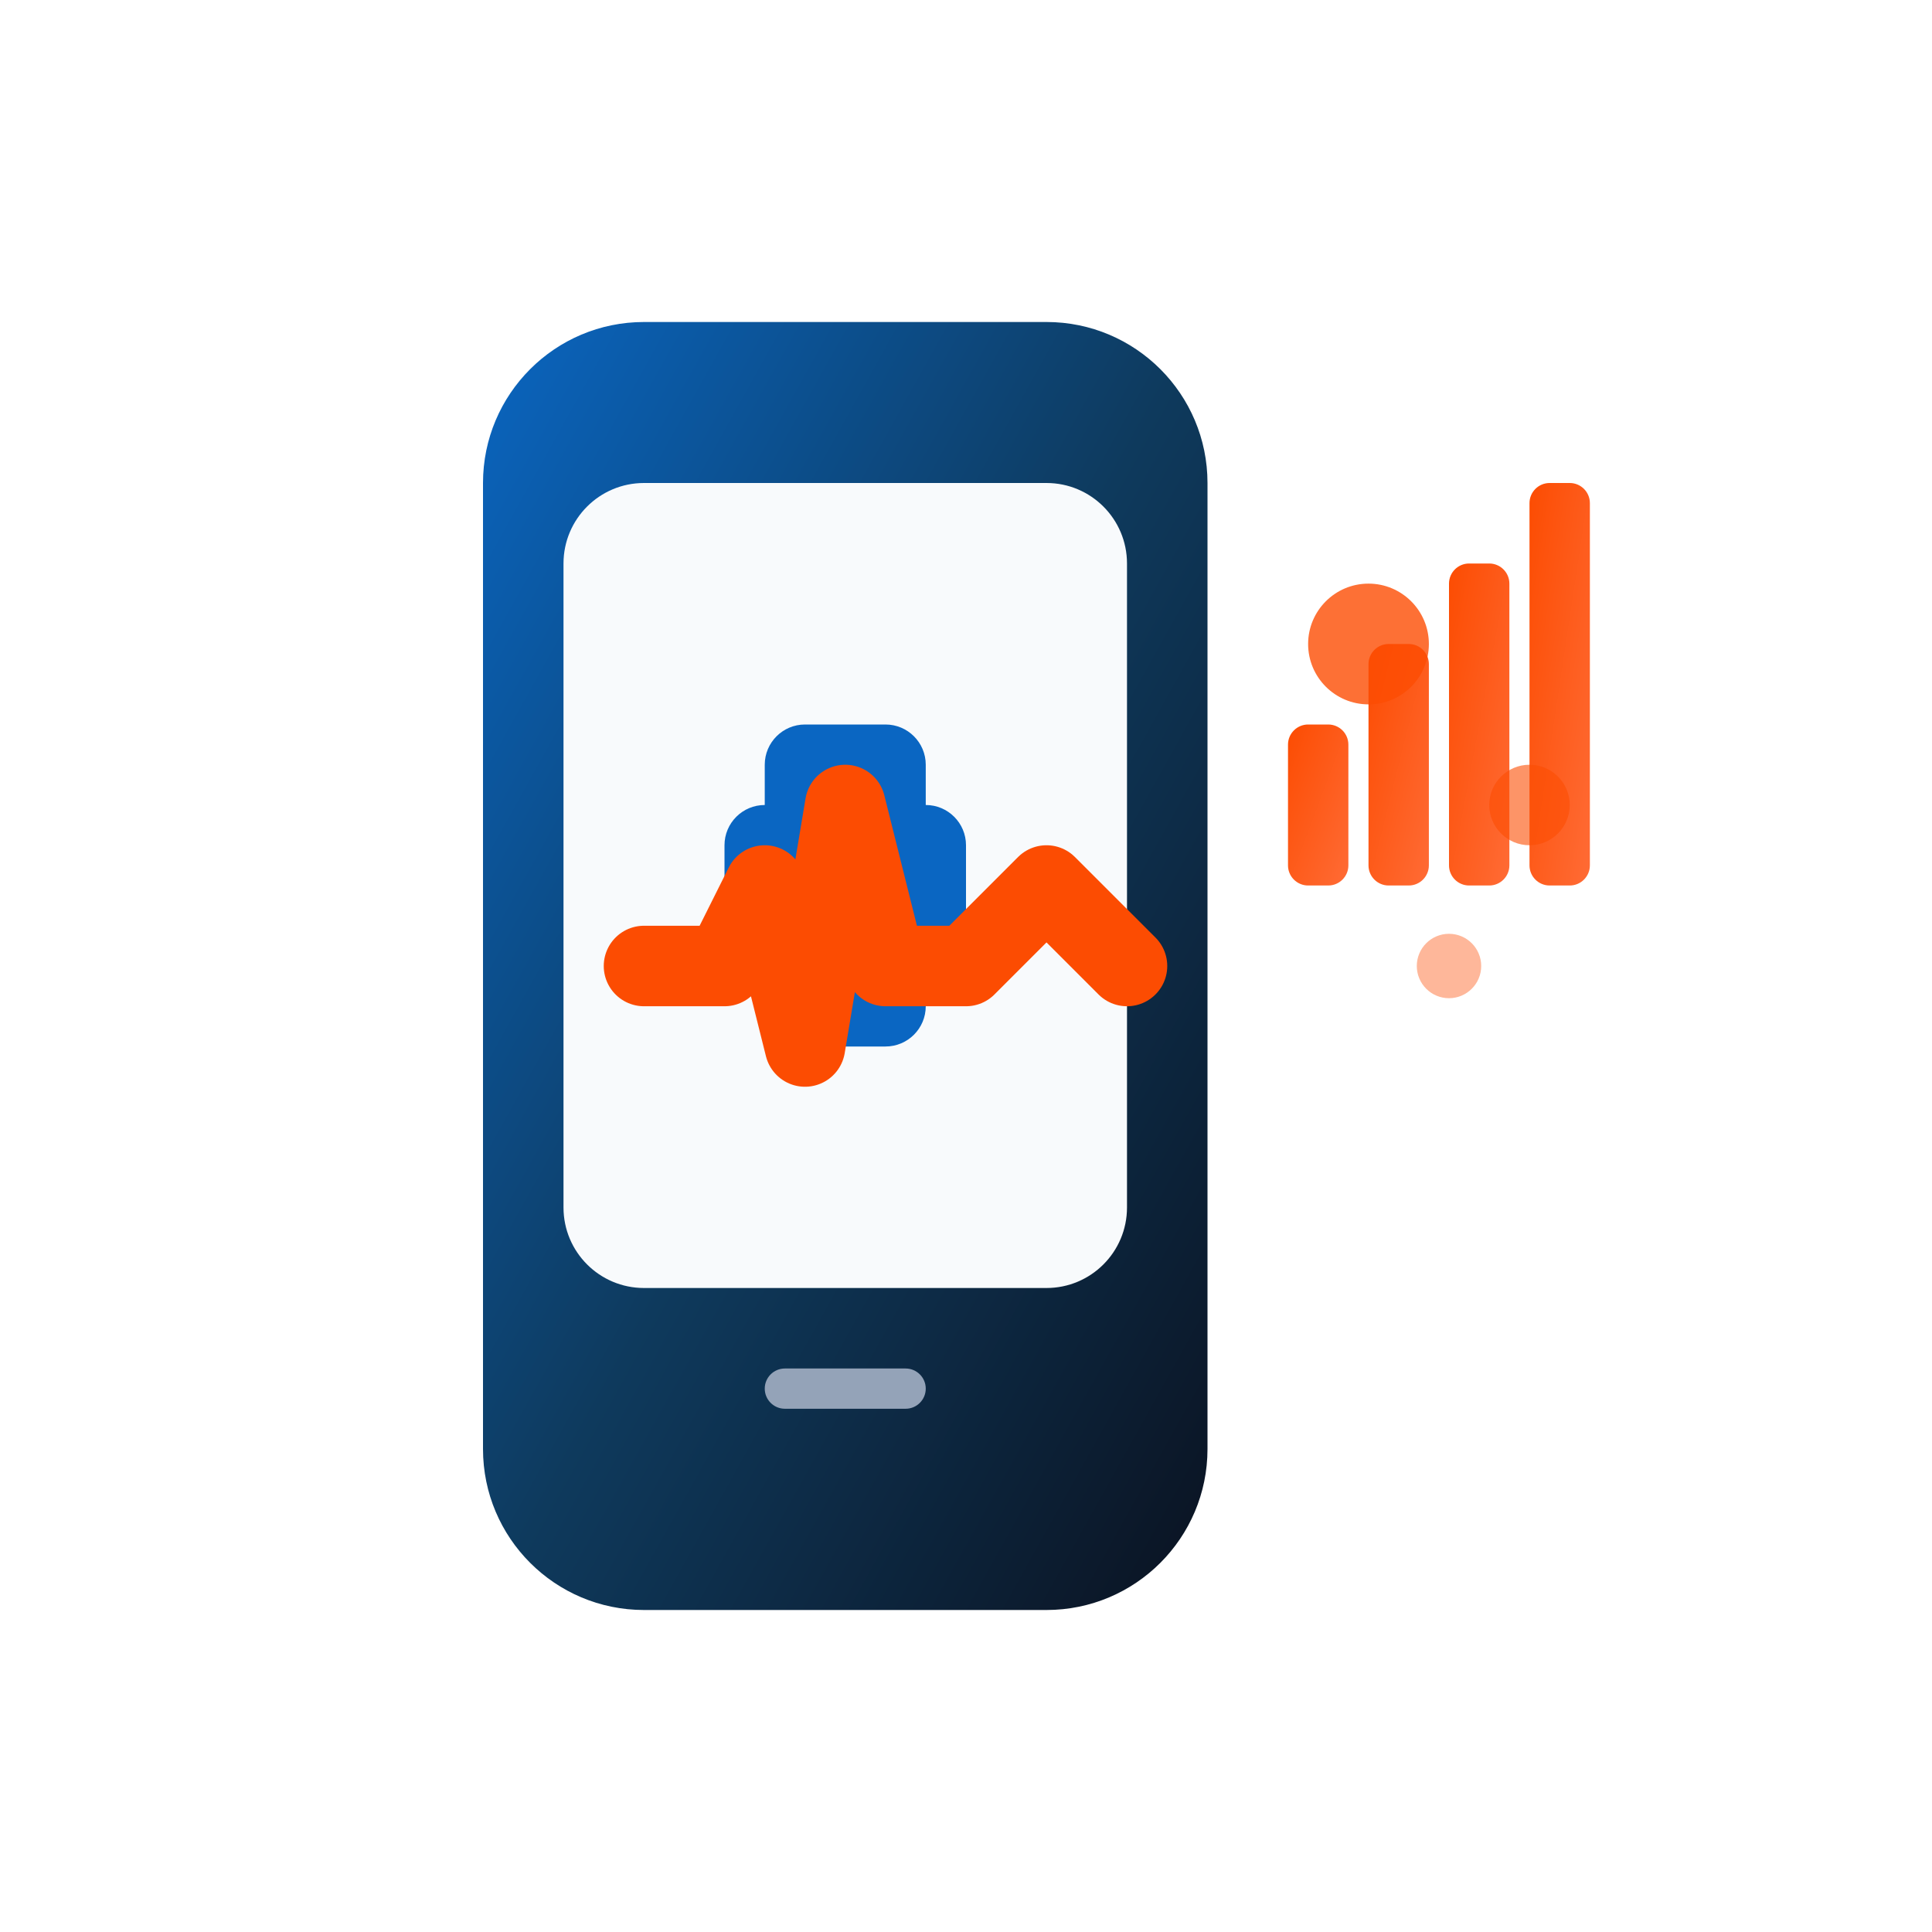
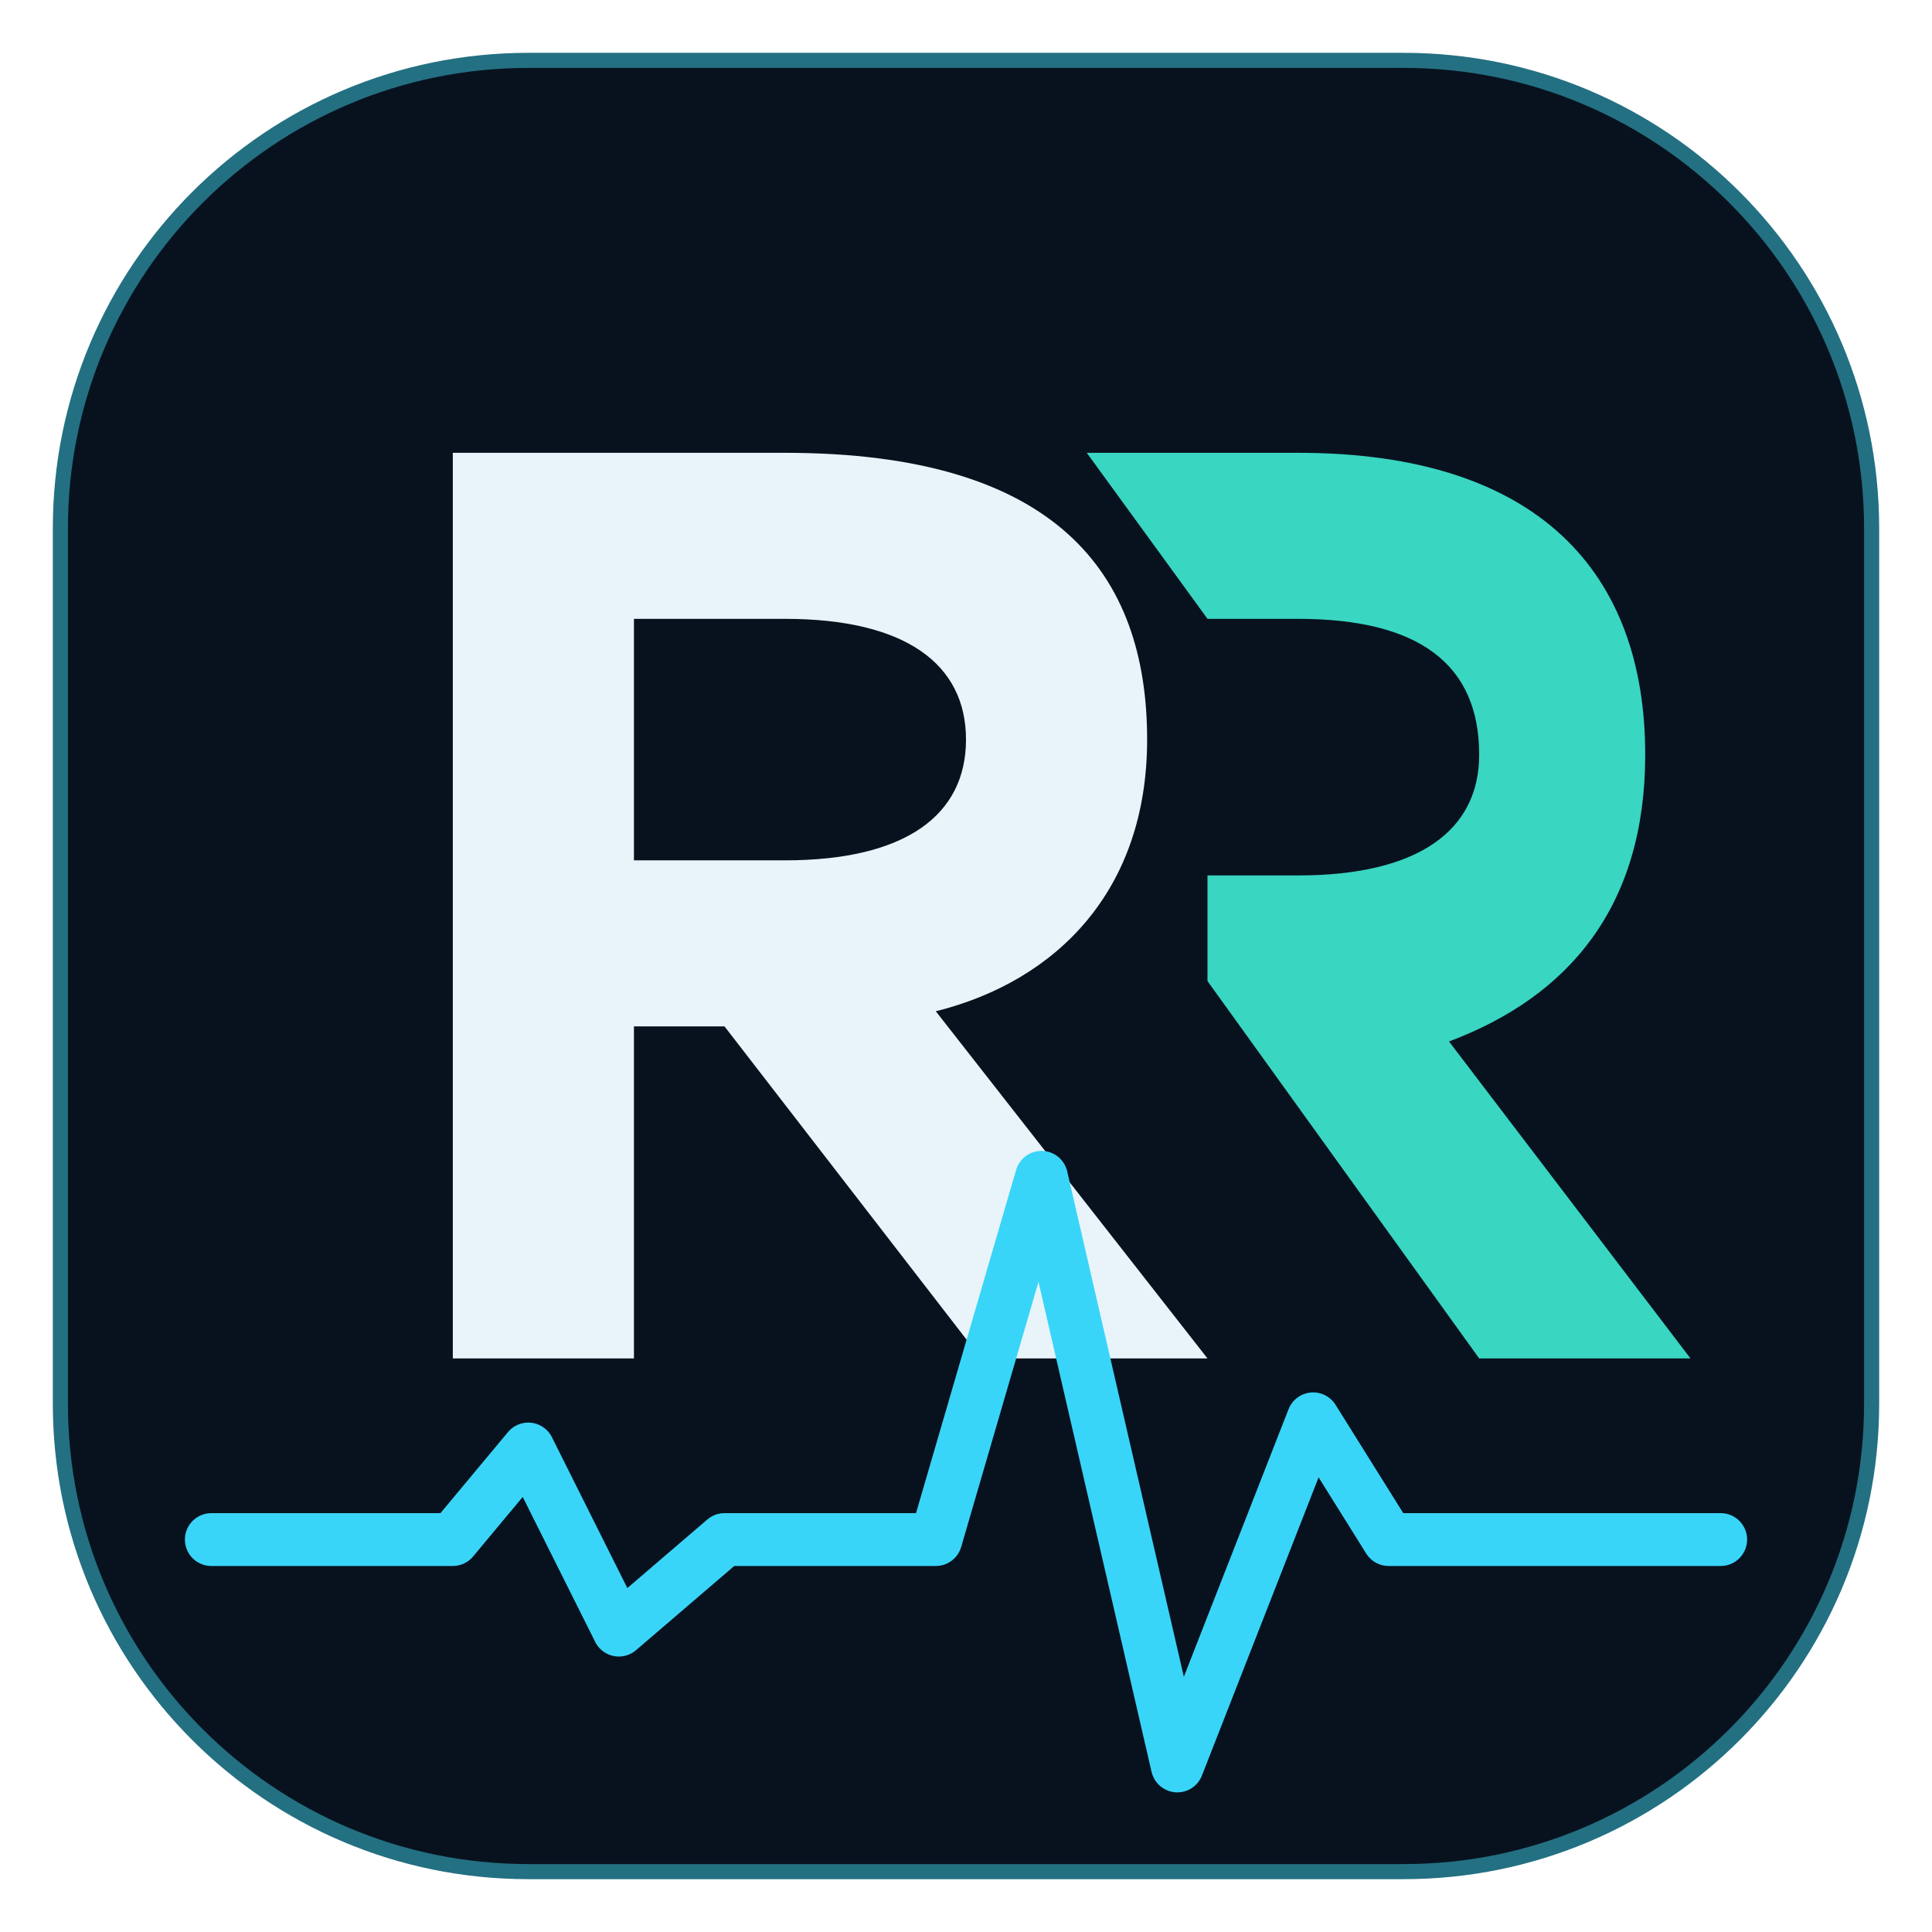
- <svg xmlns="http://www.w3.org/2000/svg" width="40" height="40" viewBox="0 0 44 48" fill="none">
-   <defs>
-     <linearGradient id="phoneGradient" x1="0%" y1="0%" x2="100%" y2="100%">
-       <stop offset="0%" stop-color="#0A66C2" />
-       <stop offset="50%" stop-color="#0E3A5D" />
-       <stop offset="100%" stop-color="#0B1220" />
-     </linearGradient>
-     <linearGradient id="accentGradient" x1="0%" y1="0%" x2="100%" y2="100%">
-       <stop offset="0%" stop-color="#FC4C02" />
-       <stop offset="100%" stop-color="#FF6B35" />
-     </linearGradient>
-     <linearGradient id="textGradient" x1="0%" y1="0%" x2="100%" y2="100%">
-       <stop offset="0%" stop-color="#0B1220" />
-       <stop offset="100%" stop-color="#334155" />
-     </linearGradient>
-   </defs>
-   <g transform="translate(10, 8)">
-     <rect x="0" y="0" width="18" height="32" fill="url(#phoneGradient)" rx="4" />
-     <rect x="2" y="4" width="14" height="20" fill="#F8FAFC" rx="2" />
-     <rect x="7" y="10" width="4" height="8" fill="#0A66C2" rx="1" />
-     <rect x="6" y="12" width="6" height="4" fill="#0A66C2" rx="1" />
-     <path d="M4 16 L6 16 L7 14 L8 18 L9 12 L10 16 L12 16 L14 14 L16 16" stroke="#FC4C02" stroke-width="2" stroke-linecap="round" stroke-linejoin="round" fill="none" />
-     <rect x="7" y="26" width="4" height="1" fill="#94A3B8" rx="0.5" />
-     <g transform="translate(20, 2)">
-       <rect x="0" y="8" width="1.5" height="4" fill="url(#accentGradient)" rx="0.5" />
-       <rect x="2" y="6" width="1.5" height="6" fill="url(#accentGradient)" rx="0.5" />
-       <rect x="4" y="4" width="1.5" height="8" fill="url(#accentGradient)" rx="0.5" />
-       <rect x="6" y="2" width="1.5" height="10" fill="url(#accentGradient)" rx="0.5" />
-     </g>
-     <circle cx="22" cy="8" r="1.5" fill="#FC4C02" opacity="0.8" />
-     <circle cx="26" cy="12" r="1" fill="#FC4C02" opacity="0.6" />
-     <circle cx="24" cy="16" r="0.8" fill="#FC4C02" opacity="0.4" />
-   </g>
-   <rect x="50" y="48" width="80" height="2" fill="url(#accentGradient)" rx="1" opacity="0.3" />
+ <svg xmlns="http://www.w3.org/2000/svg" viewBox="0 0 128 128" fill="none">
+   <rect x="4" y="4" width="120" height="120" rx="31" fill="#08121f" stroke="#237082" />
+   <path d="M30 90V30H52C70 30 76 38 76 49C76 59 70 65 62 67L80 90H65L48 68H42V90H30ZM42 41V57H52C60 57 64 54 64 49C64 44 60 41 52 41H42Z" fill="#e8f4f9" />
+   <path d="M72 30H86C102 30 109 38 109 50C109 60 104 66 96 69L112 90H98L80 65V58H86C94 58 98 55 98 50C98 44 94 41 86 41H80L72 30Z" fill="#39d6c1" />
+   <path d="M14 102H30L35 96L41 108L48 102H62L69 78L78 117L87 94L92 102H114" stroke="#39d5f8" stroke-width="3.5" stroke-linecap="round" stroke-linejoin="round" />
</svg>
